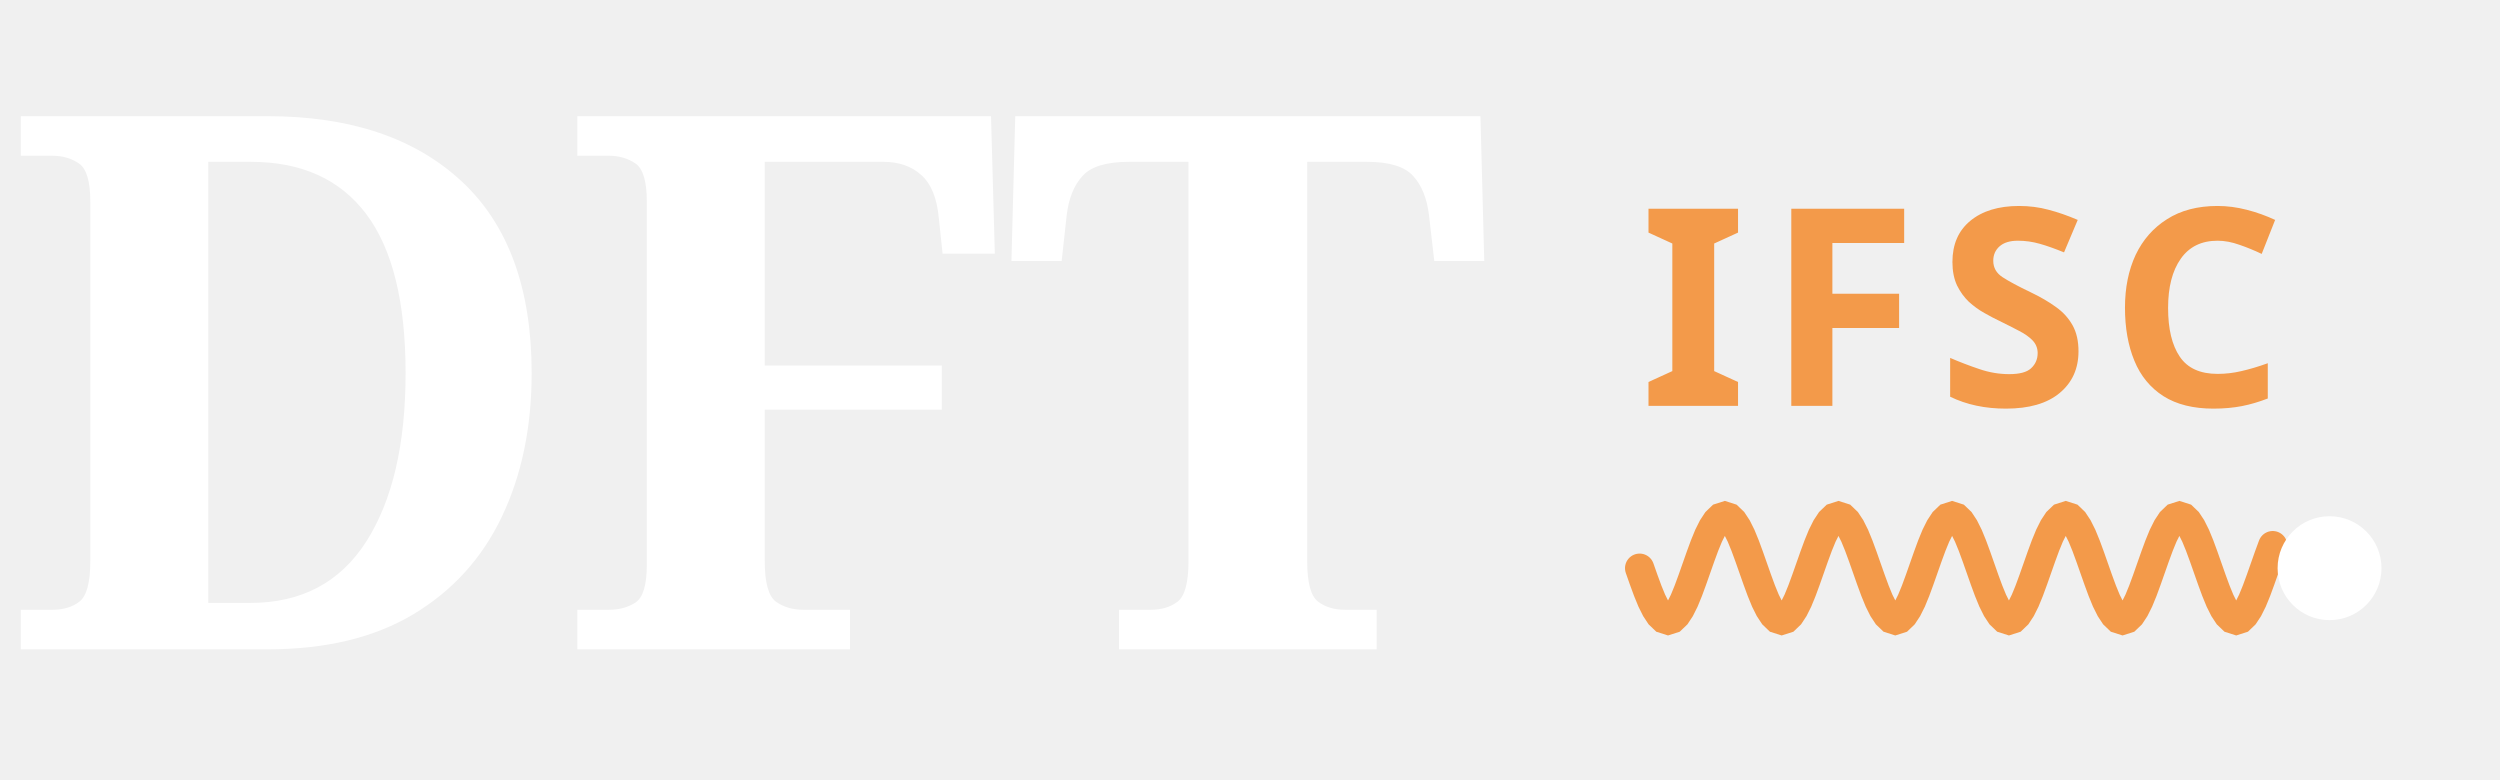
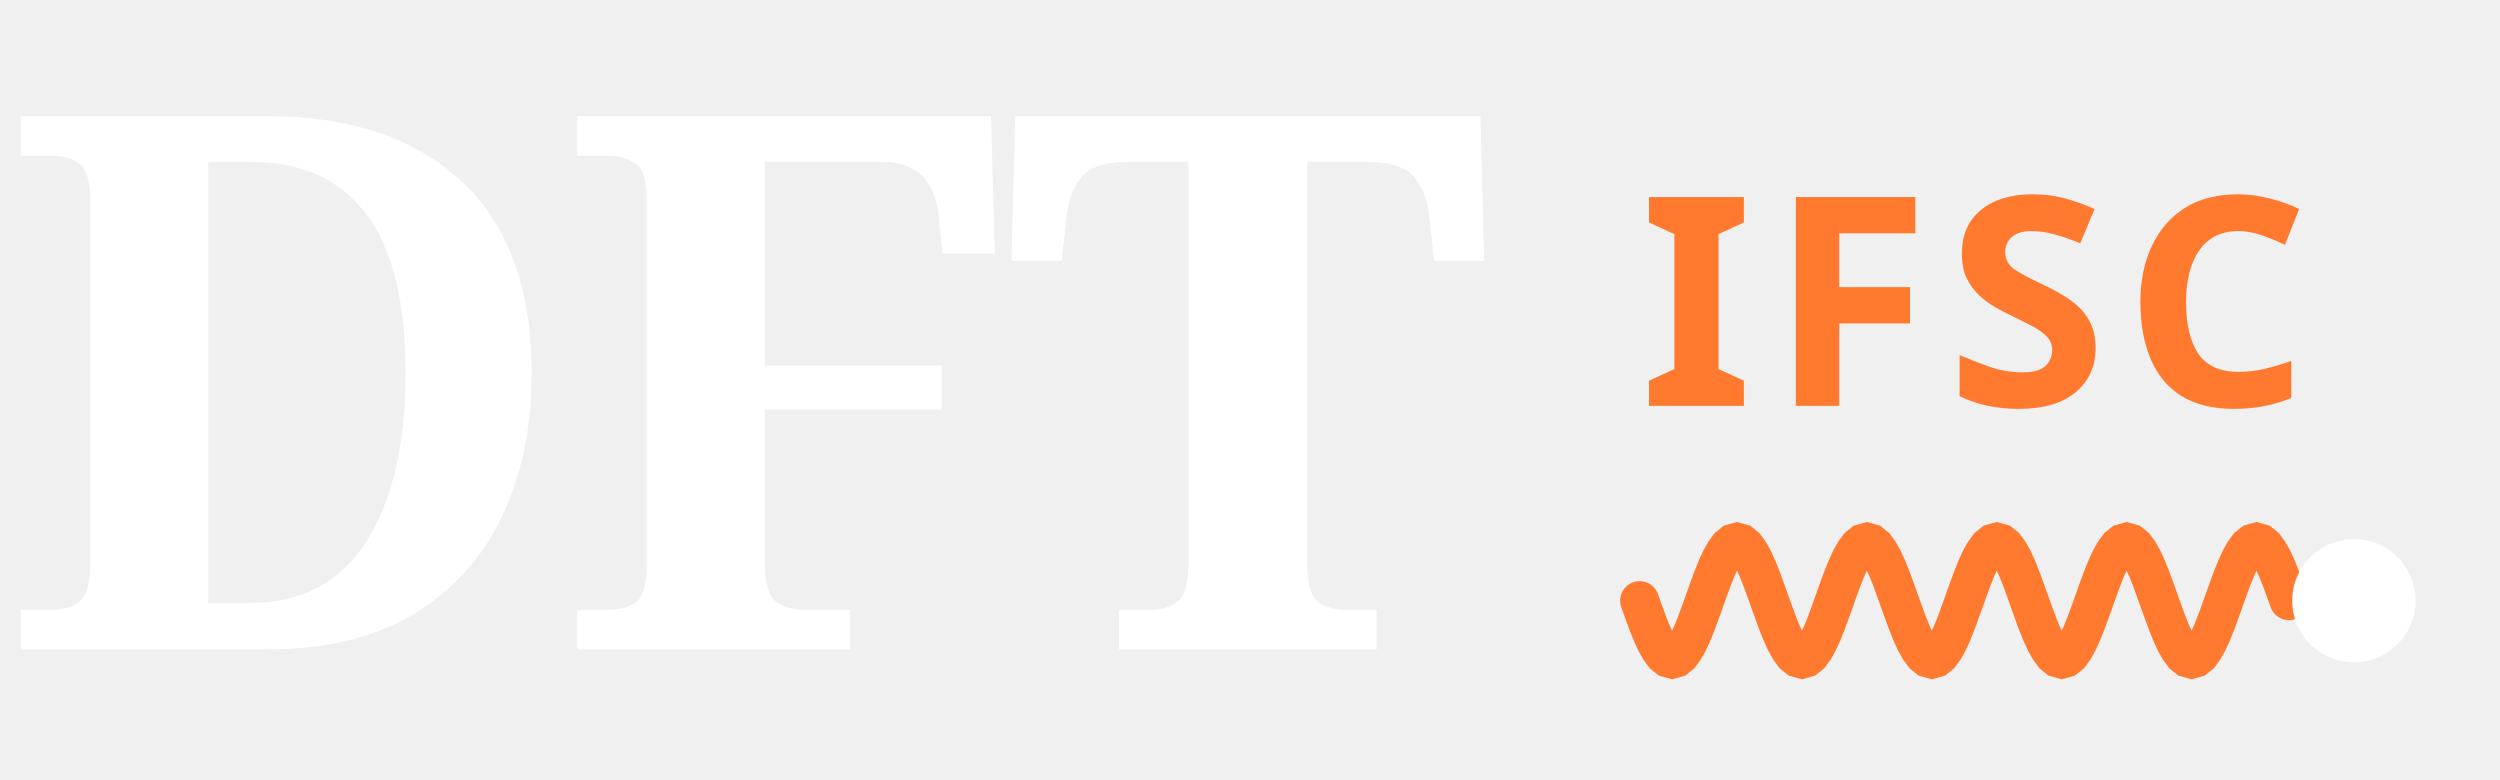
<svg xmlns="http://www.w3.org/2000/svg" viewBox="0 0 154 48" role="img" aria-label="DFTIFSC">
  <text x="0" y="40" font-family="'Source Serif 4',Georgia,serif" font-weight="700" font-size="46" letter-spacing="-1" fill="#ffffff">DFT</text>
-   <text x="101" y="25" font-family="'Source Sans 3',system-ui,sans-serif" font-weight="700" font-size="17" letter-spacing="1.2" fill="#f39a4a">IFSC</text>
-   <polyline points="101.00,35.00 101.25,35.71 101.50,36.39 101.75,37.00 102.00,37.50 102.25,37.88 102.50,38.12 102.75,38.20 103.00,38.12 103.25,37.88 103.50,37.50 103.75,37.00 104.00,36.39 104.25,35.71 104.50,35.00 104.75,34.29 105.00,33.61 105.25,33.00 105.50,32.50 105.75,32.12 106.00,31.88 106.25,31.80 106.50,31.88 106.75,32.12 107.00,32.50 107.25,33.00 107.50,33.61 107.75,34.29 108.00,35.00 108.25,35.71 108.50,36.39 108.75,37.00 109.00,37.50 109.25,37.88 109.50,38.12 109.75,38.20 110.00,38.12 110.25,37.88 110.50,37.50 110.75,37.00 111.00,36.39 111.25,35.71 111.50,35.00 111.75,34.29 112.00,33.61 112.25,33.00 112.50,32.50 112.75,32.12 113.00,31.88 113.25,31.80 113.50,31.88 113.75,32.12 114.00,32.50 114.25,33.00 114.50,33.61 114.75,34.29 115.00,35.00 115.25,35.71 115.50,36.39 115.75,37.00 116.00,37.50 116.25,37.88 116.50,38.12 116.75,38.20 117.00,38.12 117.25,37.88 117.50,37.50 117.75,37.00 118.00,36.39 118.25,35.71 118.50,35.00 118.75,34.29 119.00,33.61 119.25,33.00 119.50,32.50 119.75,32.12 120.00,31.88 120.25,31.80 120.50,31.88 120.75,32.12 121.00,32.50 121.25,33.00 121.50,33.61 121.75,34.29 122.00,35.00 122.25,35.71 122.50,36.39 122.75,37.00 123.00,37.50 123.25,37.88 123.50,38.12 123.75,38.20 124.00,38.12 124.25,37.88 124.50,37.50 124.75,37.00 125.00,36.39 125.25,35.71 125.50,35.00 125.75,34.29 126.00,33.61 126.25,33.00 126.50,32.50 126.75,32.12 127.00,31.88 127.25,31.80 127.50,31.88 127.75,32.12 128.00,32.50 128.25,33.00 128.50,33.61 128.75,34.29 129.00,35.00 129.25,35.71 129.50,36.39 129.75,37.00 130.00,37.50 130.25,37.88 130.50,38.12 130.75,38.20 131.00,38.12 131.25,37.88 131.50,37.50 131.75,37.00 132.00,36.39 132.25,35.71 132.50,35.00 132.75,34.29 133.00,33.61 133.25,33.00 133.50,32.50 133.75,32.12 134.00,31.88 134.25,31.80 134.50,31.88 134.75,32.12 135.00,32.50 135.25,33.00 135.50,33.61 135.75,34.29 136.00,35.00 136.25,35.71 136.50,36.39 136.75,37.00 137.00,37.50 137.25,37.88 137.50,38.12 137.75,38.20 138.00,38.12 138.25,37.88 138.50,37.50 138.75,37.00 139.00,36.39 139.25,35.71 139.50,35.00 139.75,34.29 140.00,33.61" fill="none" stroke="#f39a4a" stroke-width="1.8" stroke-linecap="round" />
-   <circle cx="143.5" cy="35" r="3.2" fill="#ffffff" />
+   <text x="101" y="25" font-family="'Source Sans 3',system-ui,sans-serif" font-weight="700" font-size="18" letter-spacing="1" fill="#ff7a2e">IFSC</text>
+   <polyline points="101.00,37.00 101.25,37.70 101.50,38.38 101.75,39.00 102.00,39.55 102.25,39.99 102.50,40.33 102.75,40.53 103.00,40.60 103.25,40.53 103.50,40.33 103.75,39.99 104.00,39.55 104.25,39.00 104.50,38.38 104.75,37.70 105.00,37.00 105.25,36.30 105.50,35.62 105.75,35.00 106.00,34.45 106.25,34.01 106.50,33.67 106.75,33.47 107.00,33.40 107.25,33.47 107.50,33.67 107.75,34.01 108.00,34.45 108.25,35.00 108.50,35.62 108.75,36.30 109.00,37.00 109.25,37.70 109.50,38.38 109.75,39.00 110.00,39.55 110.25,39.99 110.50,40.33 110.75,40.53 111.00,40.60 111.25,40.53 111.50,40.33 111.75,39.99 112.00,39.55 112.25,39.00 112.50,38.38 112.75,37.70 113.00,37.00 113.25,36.30 113.50,35.62 113.75,35.00 114.00,34.45 114.25,34.01 114.50,33.67 114.75,33.47 115.00,33.40 115.25,33.47 115.50,33.67 115.75,34.01 116.00,34.45 116.25,35.00 116.50,35.62 116.75,36.30 117.00,37.00 117.25,37.70 117.50,38.38 117.75,39.00 118.00,39.55 118.25,39.99 118.50,40.33 118.75,40.53 119.00,40.60 119.25,40.53 119.50,40.33 119.75,39.99 120.00,39.55 120.25,39.00 120.50,38.38 120.75,37.70 121.00,37.00 121.25,36.30 121.50,35.62 121.75,35.00 122.00,34.45 122.25,34.01 122.50,33.67 122.75,33.47 123.00,33.40 123.25,33.47 123.50,33.67 123.75,34.01 124.00,34.45 124.25,35.00 124.50,35.62 124.75,36.30 125.00,37.00 125.25,37.70 125.50,38.38 125.75,39.00 126.00,39.55 126.25,39.99 126.50,40.33 126.75,40.53 127.00,40.60 127.25,40.53 127.50,40.33 127.75,39.99 128.00,39.55 128.25,39.00 128.50,38.38 128.75,37.70 129.00,37.00 129.25,36.30 129.50,35.62 129.75,35.00 130.00,34.45 130.25,34.01 130.50,33.67 130.75,33.47 131.00,33.40 131.25,33.47 131.50,33.67 131.75,34.01 132.00,34.45 132.25,35.00 132.50,35.62 132.75,36.30 133.00,37.00 133.25,37.70 133.50,38.38 133.75,39.00 134.00,39.55 134.25,39.99 134.50,40.33 134.75,40.53 135.00,40.60 135.25,40.53 135.50,40.33 135.75,39.99 136.00,39.55 136.25,39.00 136.50,38.38 136.75,37.70 137.00,37.00 137.25,36.30 137.50,35.62 137.75,35.00 138.00,34.45 138.25,34.01 138.50,33.67 138.75,33.47 139.00,33.40 139.25,33.47 139.50,33.67 139.75,34.01 140.00,34.45 140.25,35.00 140.50,35.62 140.75,36.30 141.00,37.00" fill="none" stroke="#ff7a2e" stroke-width="2.4" stroke-linecap="round" />
+   <circle cx="145" cy="37" r="3.8" fill="#ffffff" />
</svg>
